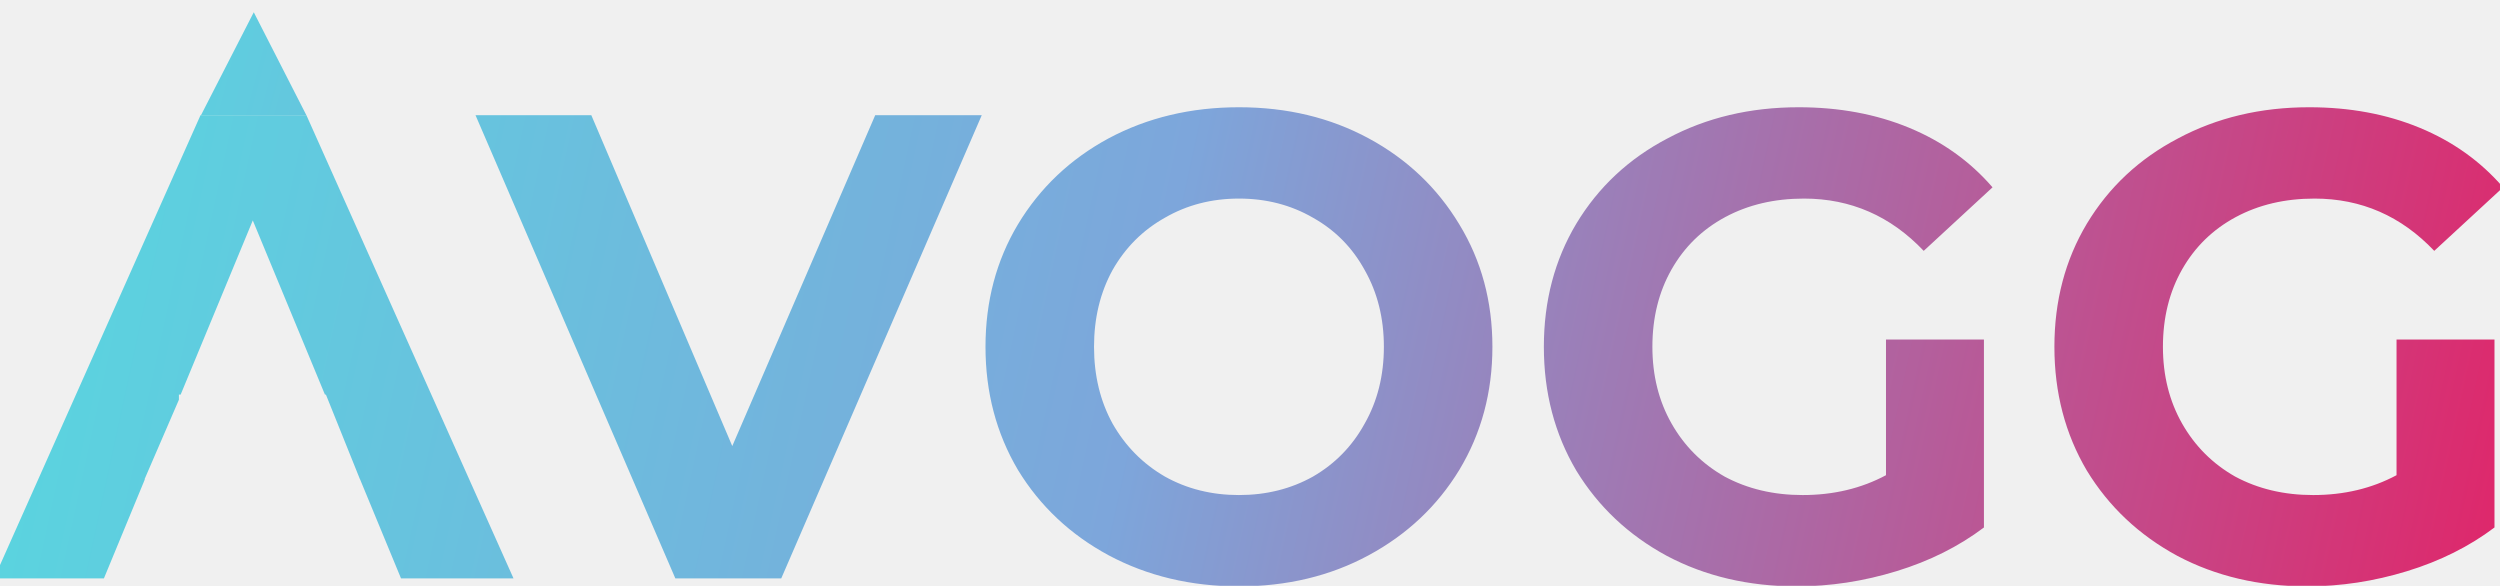
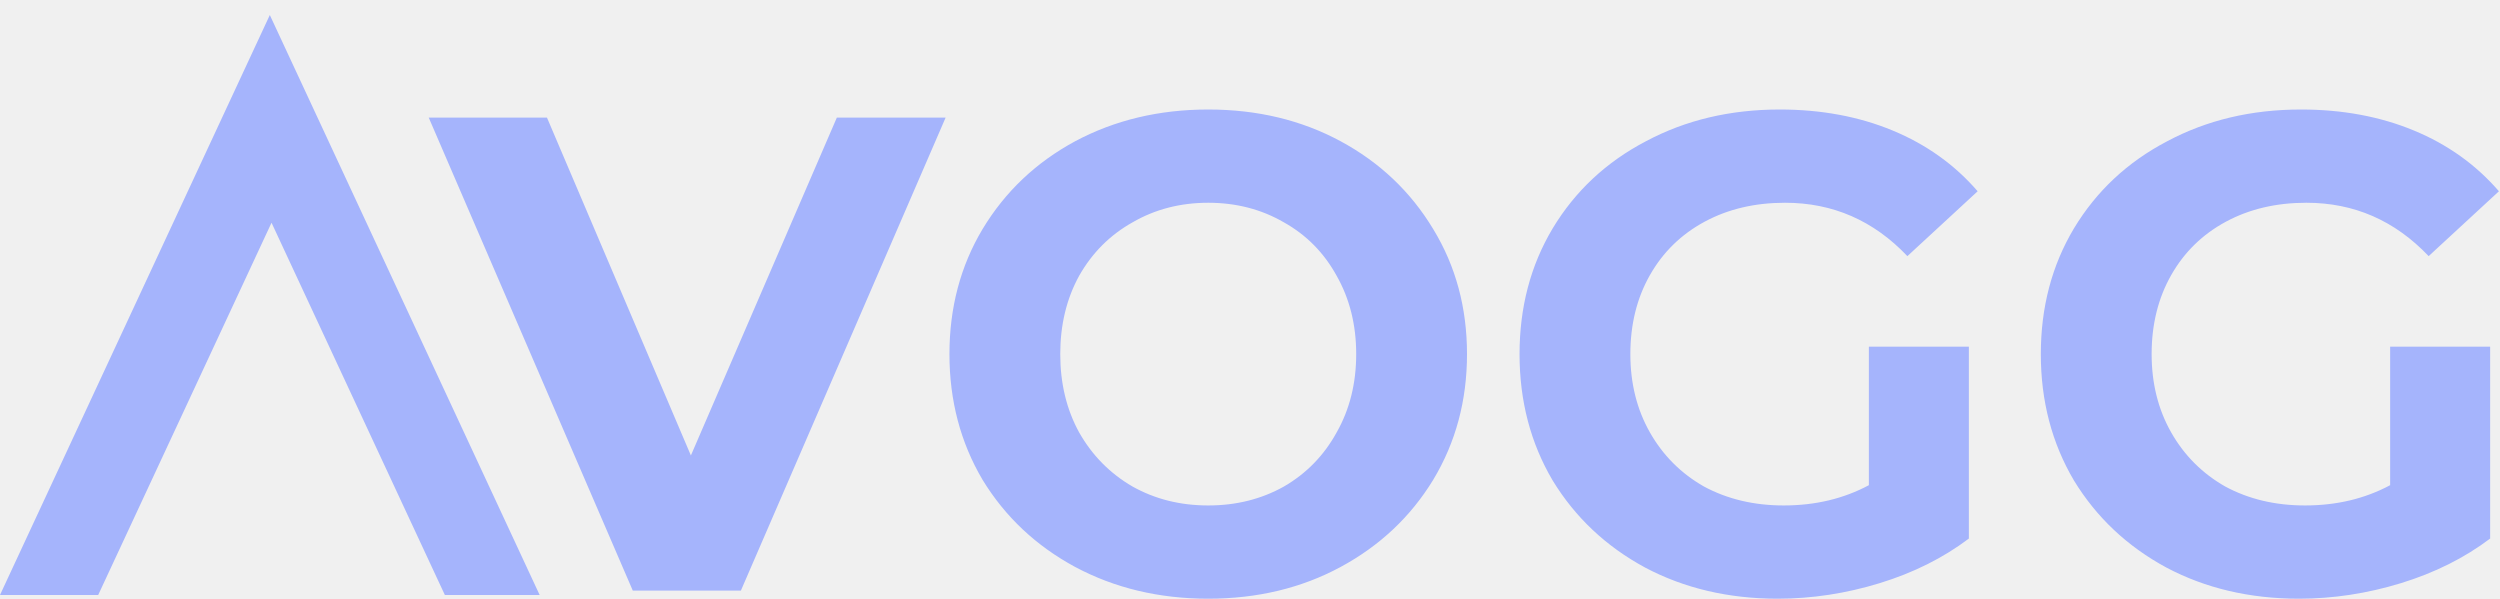
- <svg xmlns="http://www.w3.org/2000/svg" width="1020" height="239" viewBox="0 0 1020 239" fill="none">
+ <svg xmlns="http://www.w3.org/2000/svg" width="999" height="239" viewBox="0 0 999 239" fill="none">
  <g clip-path="url(#clip0)">
-     <path d="M103.541 5L125 47H82L103.541 5Z" fill="url(#paint0_linear)" />
-     <path fill-rule="evenodd" clip-rule="evenodd" d="M58.979 195.52L73 163.085V161H73.704L103.14 89.93L132.576 161H133V161.063L146.847 195.5H146.88L163.62 236H209.52L125.01 47L125 47H82L81.81 47L-2.43 236H42.39L59.114 195.538L58.979 195.52ZM400.556 47L318.746 236H275.546L194.006 47H241.256L298.766 182L357.086 47H400.556ZM505.493 239.24C485.873 239.24 468.143 235.01 452.303 226.55C436.643 218.09 424.313 206.48 415.313 191.72C406.493 176.78 402.083 160.04 402.083 141.5C402.083 122.96 406.493 106.31 415.313 91.55C424.313 76.61 436.643 64.91 452.303 56.45C468.143 47.99 485.873 43.76 505.493 43.76C525.113 43.76 542.753 47.99 558.413 56.45C574.073 64.91 586.403 76.61 595.403 91.55C604.403 106.31 608.903 122.96 608.903 141.5C608.903 160.04 604.403 176.78 595.403 191.72C586.403 206.48 574.073 218.09 558.413 226.55C542.753 235.01 525.113 239.24 505.493 239.24ZM505.493 201.98C516.653 201.98 526.733 199.46 535.733 194.42C544.733 189.2 551.753 182 556.793 172.82C562.013 163.64 564.623 153.2 564.623 141.5C564.623 129.8 562.013 119.36 556.793 110.18C551.753 101 544.733 93.89 535.733 88.85C526.733 83.63 516.653 81.02 505.493 81.02C494.333 81.02 484.253 83.63 475.253 88.85C466.253 93.89 459.143 101 453.923 110.18C448.883 119.36 446.363 129.8 446.363 141.5C446.363 153.2 448.883 163.64 453.923 172.82C459.143 182 466.253 189.2 475.253 194.42C484.253 199.46 494.333 201.98 505.493 201.98ZM769.485 138.53H809.445V215.21C799.185 222.95 787.305 228.89 773.805 233.03C760.305 237.17 746.715 239.24 733.035 239.24C713.415 239.24 695.775 235.1 680.115 226.82C664.455 218.36 652.125 206.75 643.125 191.99C634.305 177.05 629.895 160.22 629.895 141.5C629.895 122.78 634.305 106.04 643.125 91.28C652.125 76.34 664.545 64.73 680.385 56.45C696.225 47.99 714.045 43.76 733.845 43.76C750.405 43.76 765.435 46.55 778.935 52.13C792.435 57.71 803.775 65.81 812.955 76.43L784.875 102.35C771.375 88.13 755.085 81.02 736.005 81.02C723.945 81.02 713.235 83.54 703.875 88.58C694.515 93.62 687.225 100.73 682.005 109.91C676.785 119.09 674.175 129.62 674.175 141.5C674.175 153.2 676.785 163.64 682.005 172.82C687.225 182 694.425 189.2 703.605 194.42C712.965 199.46 723.585 201.98 735.465 201.98C748.065 201.98 759.405 199.28 769.485 193.88V138.53ZM977.786 138.53H1017.75V215.21C1007.49 222.95 995.606 228.89 982.106 233.03C968.606 237.17 955.016 239.24 941.336 239.24C921.716 239.24 904.076 235.1 888.416 226.82C872.756 218.36 860.426 206.75 851.426 191.99C842.606 177.05 838.196 160.22 838.196 141.5C838.196 122.78 842.606 106.04 851.426 91.28C860.426 76.34 872.846 64.73 888.686 56.45C904.526 47.99 922.346 43.76 942.146 43.76C958.706 43.76 973.736 46.55 987.236 52.13C1000.74 57.71 1012.08 65.81 1021.26 76.43L993.176 102.35C979.676 88.13 963.386 81.02 944.306 81.02C932.246 81.02 921.536 83.54 912.176 88.58C902.816 93.62 895.526 100.73 890.306 109.91C885.086 119.09 882.476 129.62 882.476 141.5C882.476 153.2 885.086 163.64 890.306 172.82C895.526 182 902.726 189.2 911.906 194.42C921.266 199.46 931.886 201.98 943.766 201.98C956.366 201.98 967.706 199.28 977.786 193.88V138.53Z" fill="url(#paint1_linear)" />
+     <path d="M377.87 47L296.06 236H252.86L171.32 47H218.57L276.08 182L334.4 47H377.87ZM482.807 239.24C463.187 239.24 445.457 235.01 429.617 226.55C413.957 218.09 401.627 206.48 392.627 191.72C383.807 176.78 379.397 160.04 379.397 141.5C379.397 122.96 383.807 106.31 392.627 91.55C401.627 76.61 413.957 64.91 429.617 56.45C445.457 47.99 463.187 43.76 482.807 43.76C502.427 43.76 520.067 47.99 535.727 56.45C551.387 64.91 563.717 76.61 572.717 91.55C581.717 106.31 586.217 122.96 586.217 141.5C586.217 160.04 581.717 176.78 572.717 191.72C563.717 206.48 551.387 218.09 535.727 226.55C520.067 235.01 502.427 239.24 482.807 239.24ZM482.807 201.98C493.967 201.98 504.047 199.46 513.047 194.42C522.047 189.2 529.067 182 534.107 172.82C539.327 163.64 541.937 153.2 541.937 141.5C541.937 129.8 539.327 119.36 534.107 110.18C529.067 101 522.047 93.89 513.047 88.85C504.047 83.63 493.967 81.02 482.807 81.02C471.647 81.02 461.567 83.63 452.567 88.85C443.567 93.89 436.457 101 431.237 110.18C426.197 119.36 423.677 129.8 423.677 141.5C423.677 153.2 426.197 163.64 431.237 172.82C436.457 182 443.567 189.2 452.567 194.42C461.567 199.46 471.647 201.98 482.807 201.98ZM746.8 138.53H786.76V215.21C776.5 222.95 764.62 228.89 751.12 233.03C737.62 237.17 724.03 239.24 710.35 239.24C690.73 239.24 673.09 235.1 657.43 226.82C641.77 218.36 629.44 206.75 620.44 191.99C611.62 177.05 607.21 160.22 607.21 141.5C607.21 122.78 611.62 106.04 620.44 91.28C629.44 76.34 641.86 64.73 657.7 56.45C673.54 47.99 691.36 43.76 711.16 43.76C727.72 43.76 742.75 46.55 756.25 52.13C769.75 57.71 781.09 65.81 790.27 76.43L762.19 102.35C748.69 88.13 732.4 81.02 713.32 81.02C701.26 81.02 690.55 83.54 681.19 88.58C671.83 93.62 664.54 100.73 659.32 109.91C654.1 119.09 651.49 129.62 651.49 141.5C651.49 153.2 654.1 163.64 659.32 172.82C664.54 182 671.74 189.2 680.92 194.42C690.28 199.46 700.9 201.98 712.78 201.98C725.38 201.98 736.72 199.28 746.8 193.88V138.53ZM955.101 138.53H995.061V215.21C984.801 222.95 972.921 228.89 959.421 233.03C945.921 237.17 932.331 239.24 918.651 239.24C899.031 239.24 881.391 235.1 865.731 226.82C850.071 218.36 837.741 206.75 828.741 191.99C819.921 177.05 815.511 160.22 815.511 141.5C815.511 122.78 819.921 106.04 828.741 91.28C837.741 76.34 850.161 64.73 866.001 56.45C881.841 47.99 899.661 43.76 919.461 43.76C936.021 43.76 951.051 46.55 964.551 52.13C978.051 57.71 989.391 65.81 998.571 76.43L970.491 102.35C956.991 88.13 940.701 81.02 921.621 81.02C909.561 81.02 898.851 83.54 889.491 88.58C880.131 93.62 872.841 100.73 867.621 109.91C862.401 119.09 859.791 129.62 859.791 141.5C859.791 153.2 862.401 163.64 867.621 172.82C872.841 182 880.041 189.2 889.221 194.42C898.581 199.46 909.201 201.98 921.081 201.98C933.681 201.98 945.021 199.28 955.101 193.88V138.53Z" fill="#A5B4FC" />
+     <path fill-rule="evenodd" clip-rule="evenodd" d="M215.64 237.75L107.82 6L0 237.75H39.241L108.5 89L177.759 237.75H215.64Z" fill="#A5B4FC" />
  </g>
  <defs>
-     <linearGradient id="paint0_linear" x1="34" y1="5" x2="467" y2="119" gradientUnits="userSpaceOnUse">
-       <stop stop-color="#57D8E0" />
-       <stop offset="0" stop-color="#57D8E0" />
-       <stop offset="0.619" stop-color="#7DA6DB" />
-     </linearGradient>
-     <linearGradient id="paint1_linear" x1="-2" y1="15" x2="1353" y2="308.5" gradientUnits="userSpaceOnUse">
-       <stop stop-color="#57D8E0" />
-       <stop offset="0.35" stop-color="#7DA6DB" />
-       <stop offset="0.762" stop-color="#E12468" />
-     </linearGradient>
    <clipPath id="clip0">
-       <rect width="1020" height="239" fill="white" />
+       <rect width="999" height="239" fill="white" />
    </clipPath>
  </defs>
</svg>
